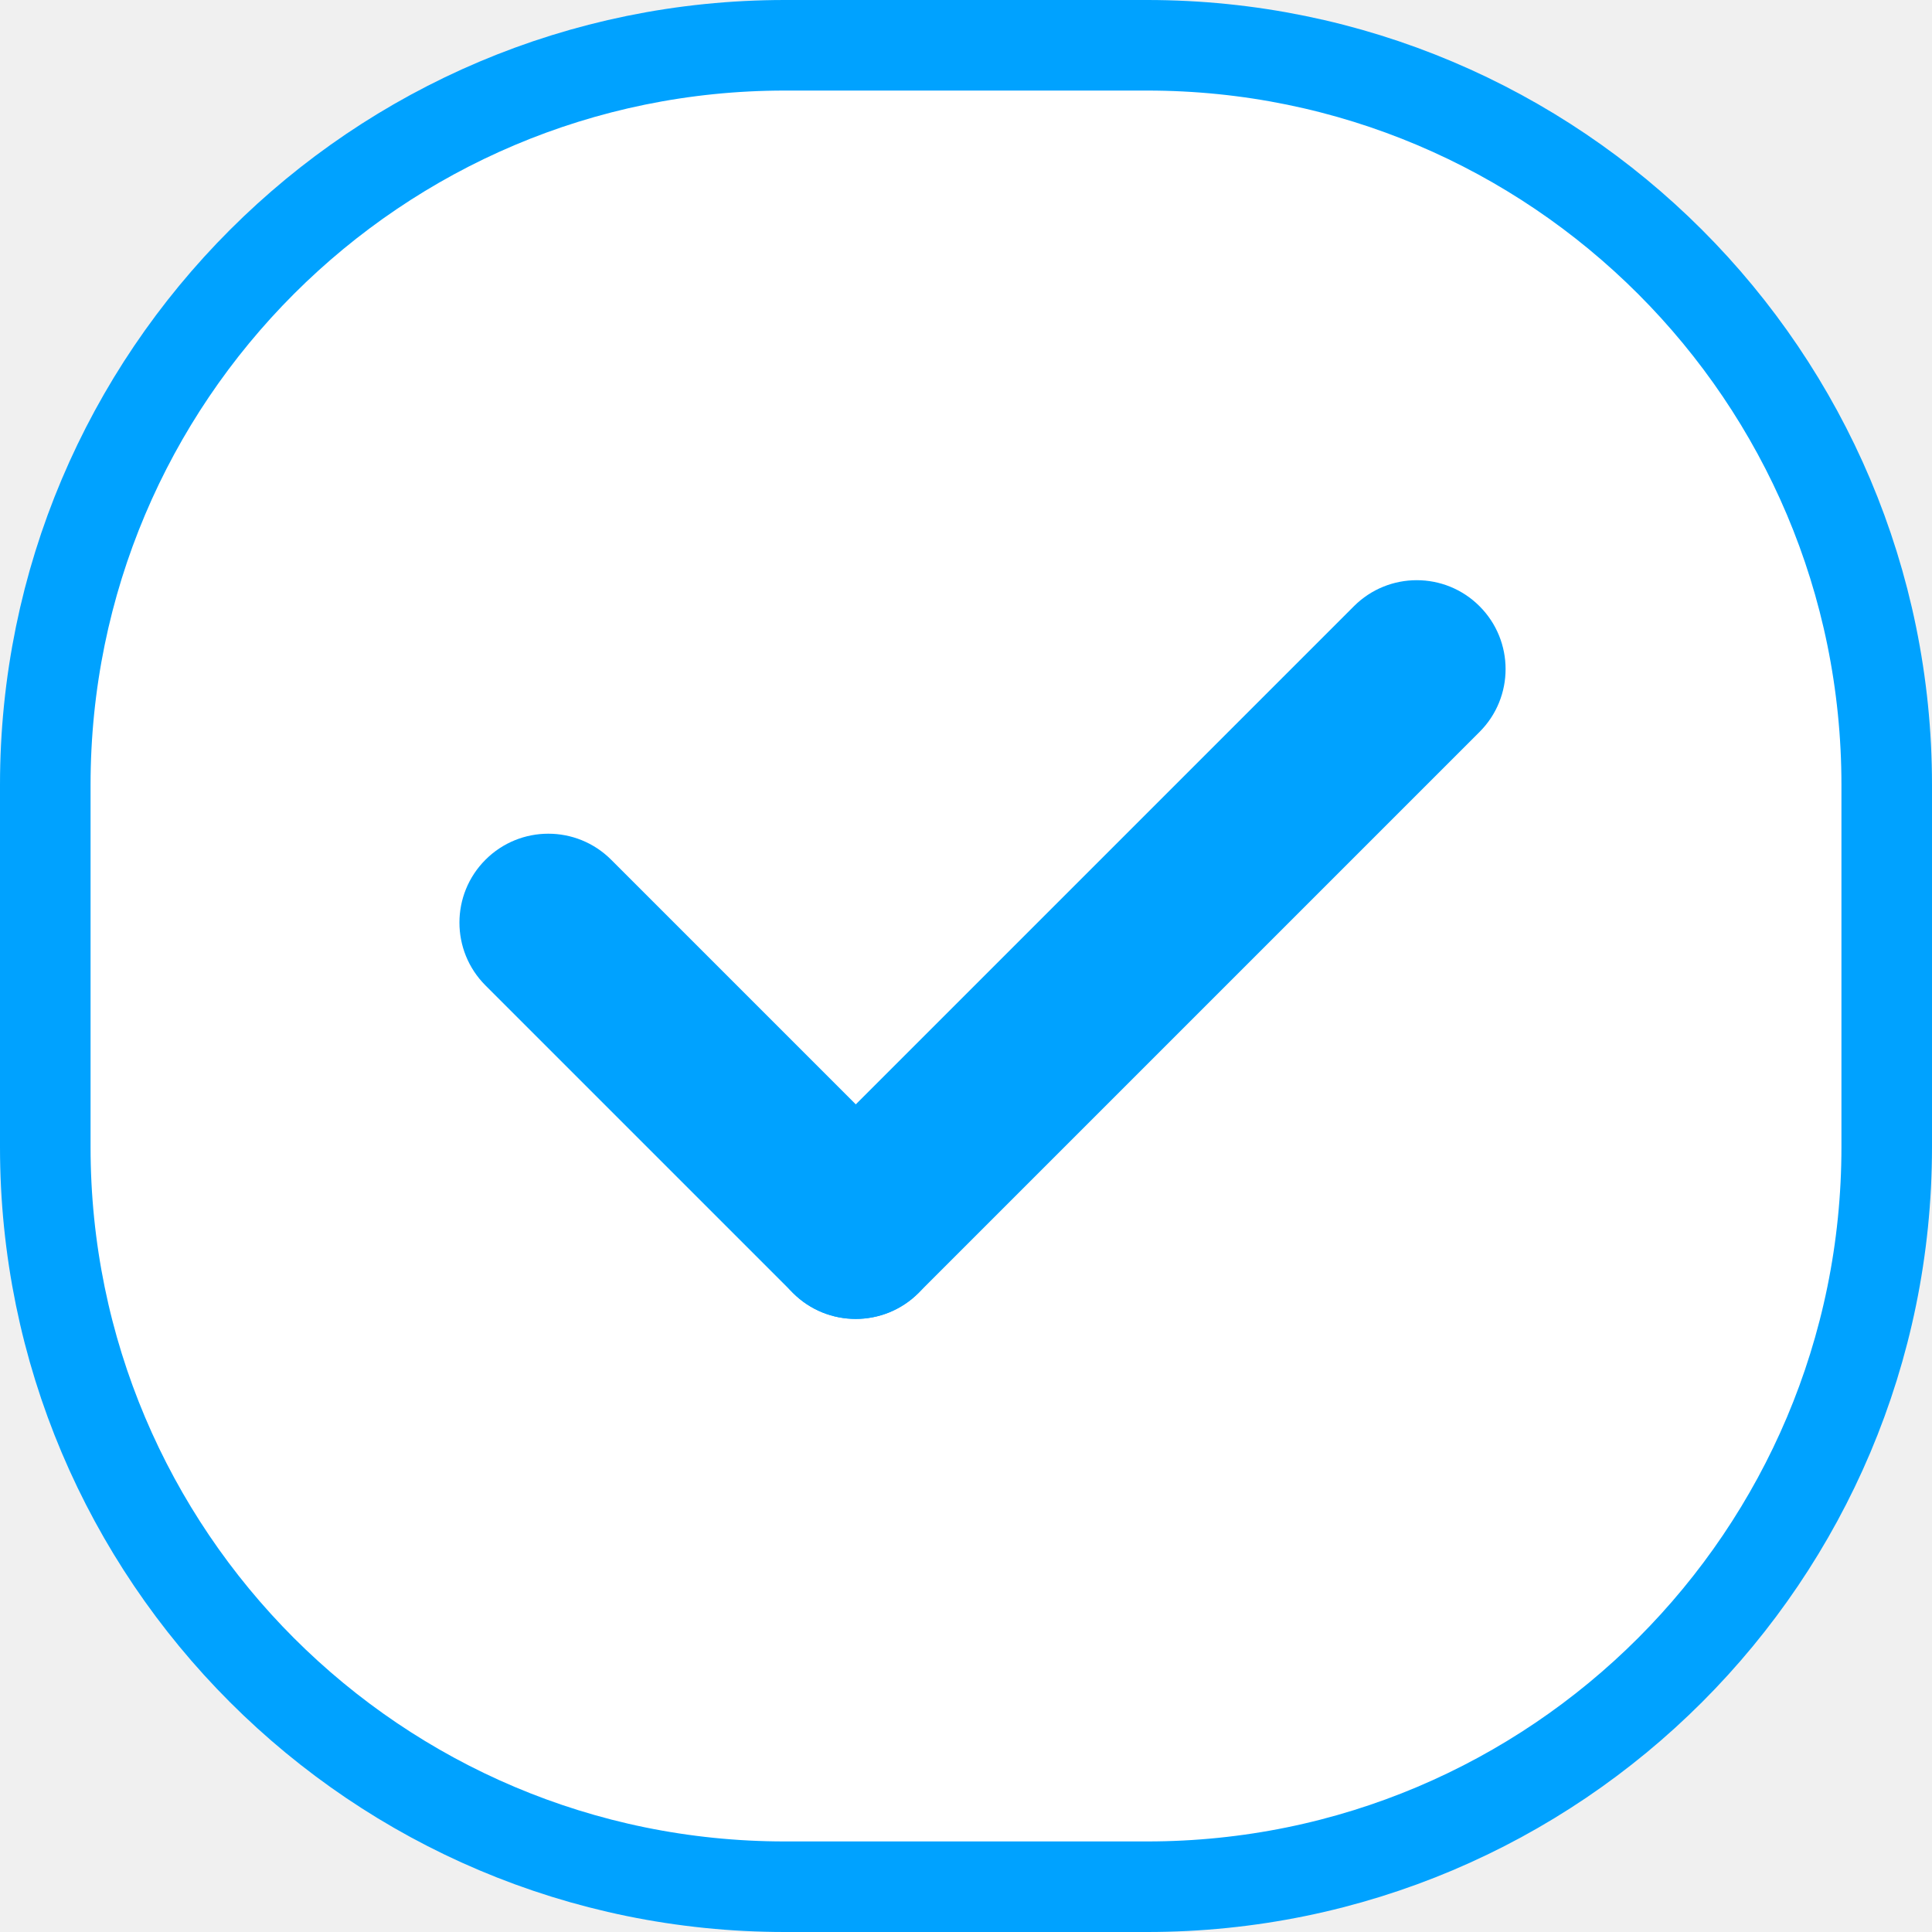
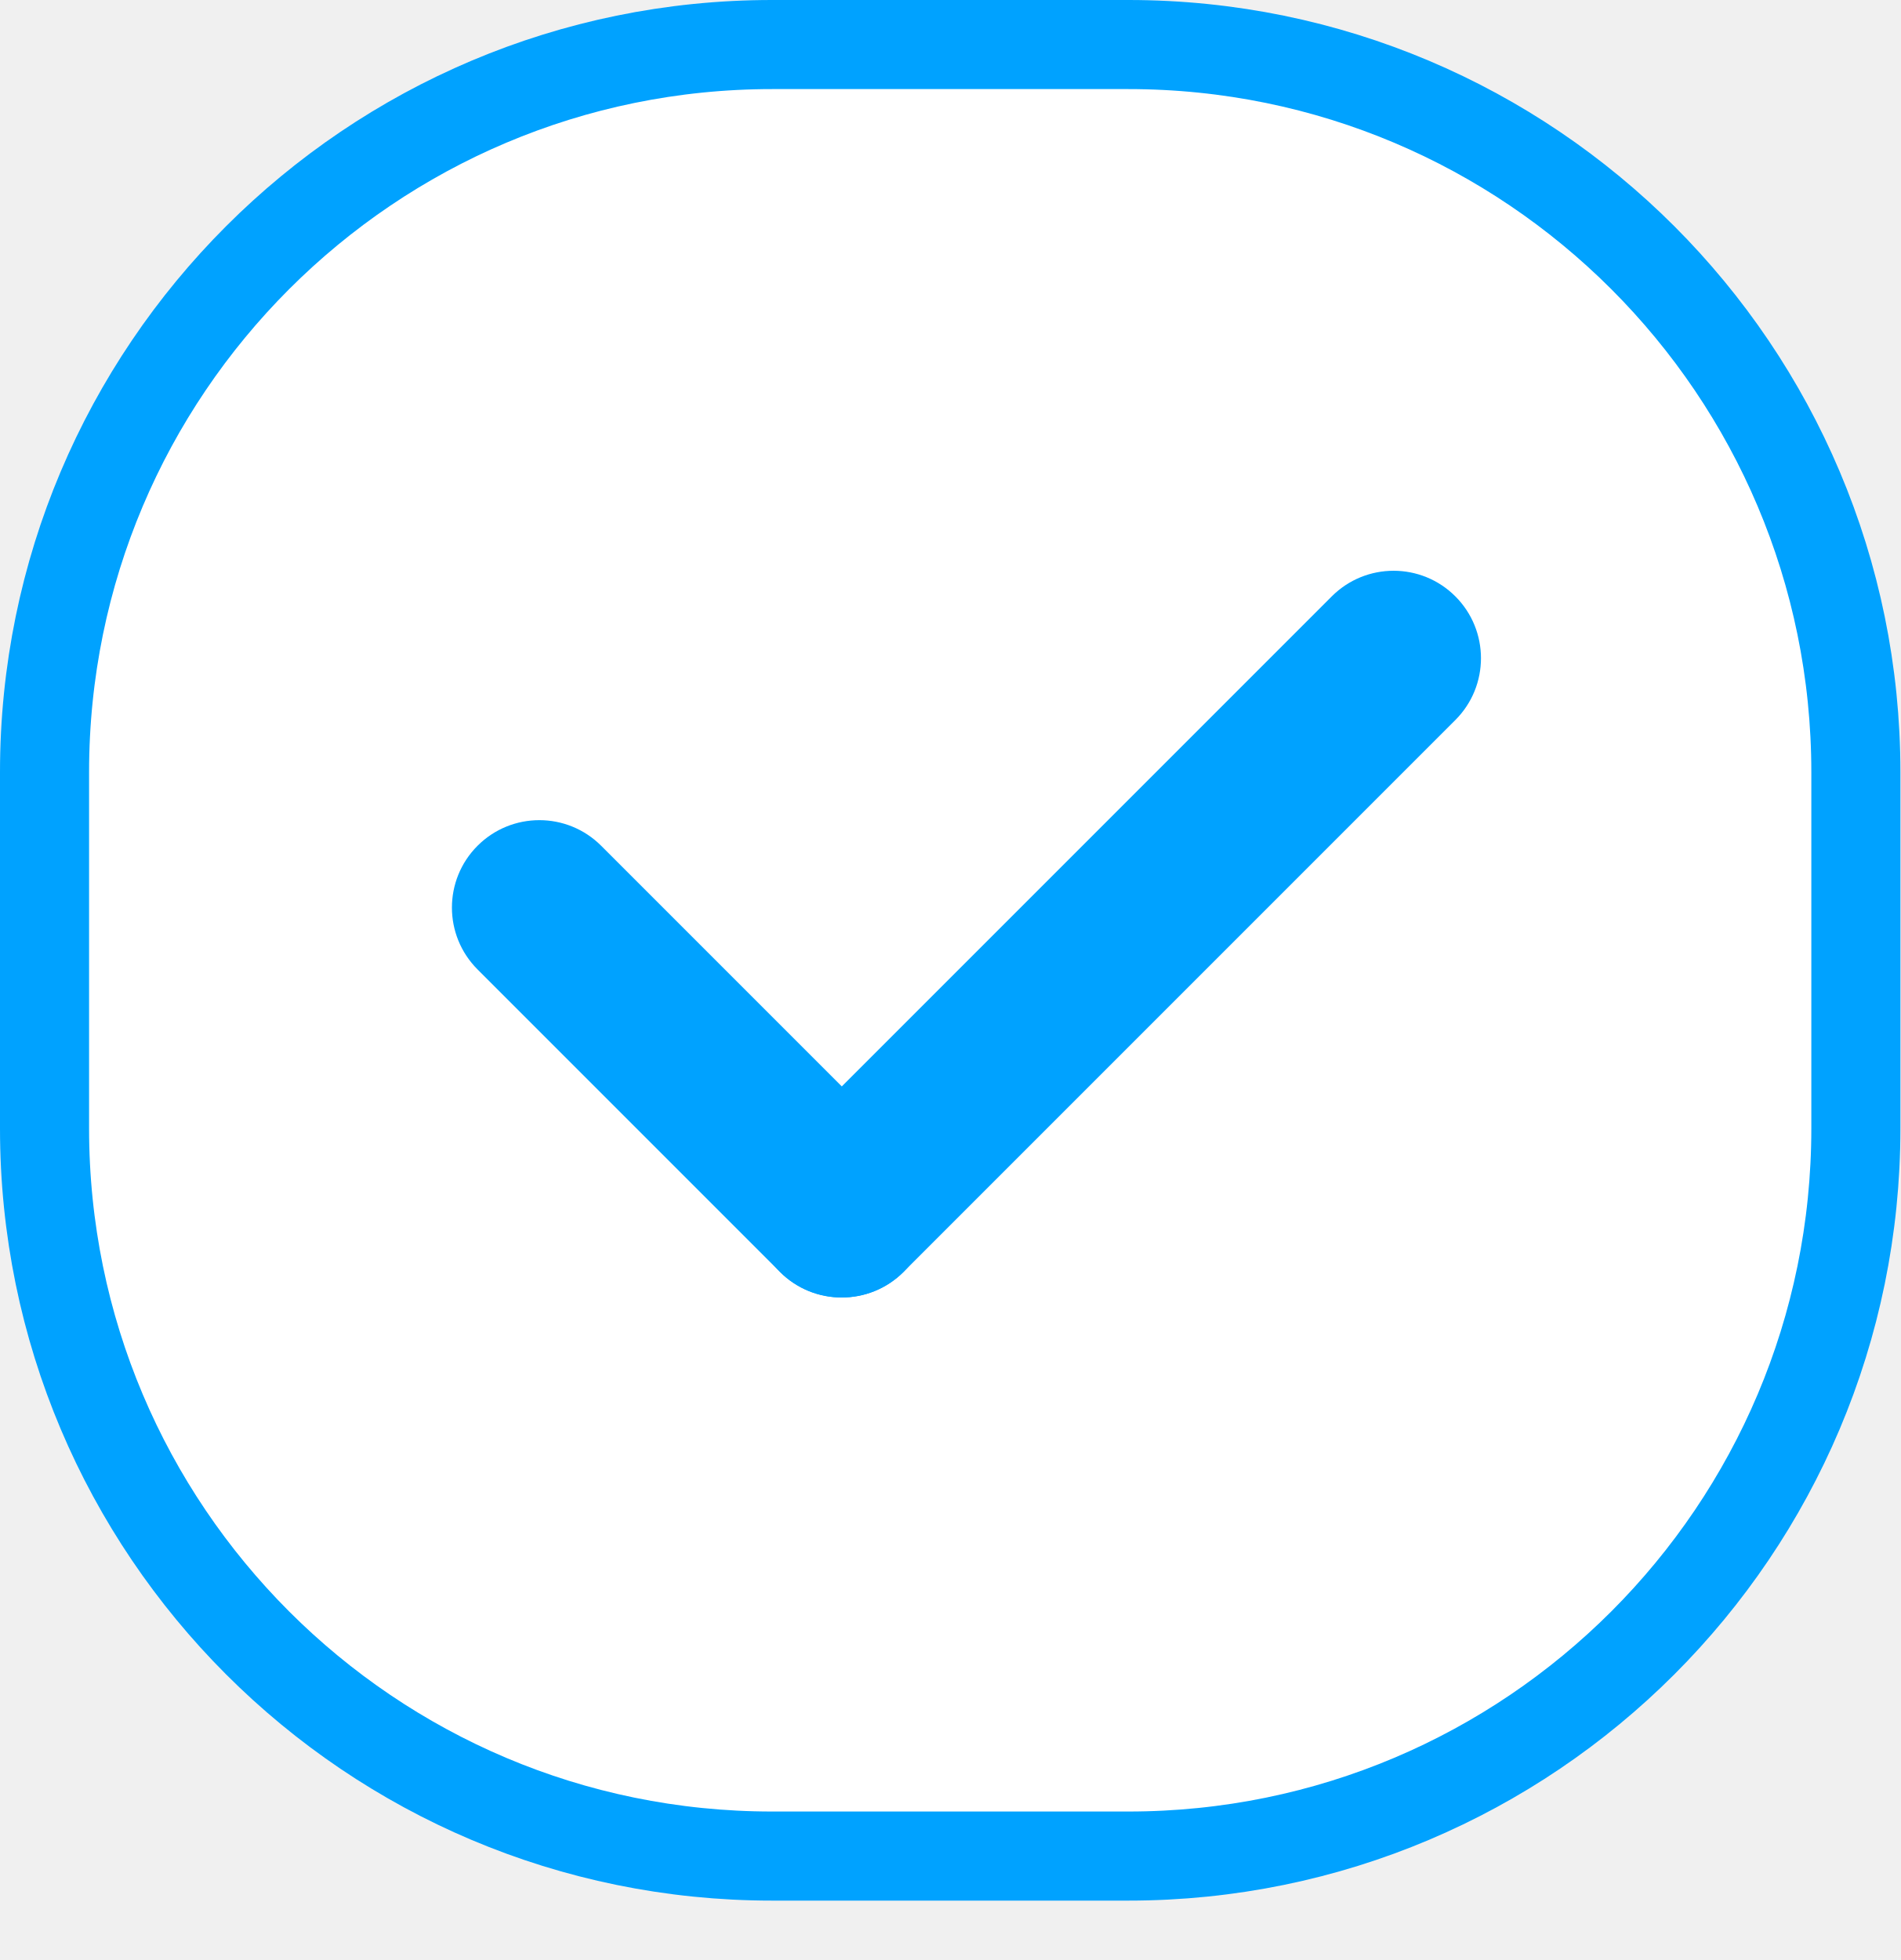
- <svg xmlns="http://www.w3.org/2000/svg" width="32" height="32" viewBox="0 0 32 32" fill="none">
+ <svg xmlns="http://www.w3.org/2000/svg" width="32" height="33" viewBox="0 0 32 33" fill="none">
  <path d="M0.75 13C0.75 6.235 6.235 0.75 13 0.75H19C25.765 0.75 31.25 6.235 31.25 13V19C31.25 25.765 25.765 31.25 19 31.25H13C6.235 31.25 0.75 25.765 0.75 19V13Z" fill="white" stroke="#00A2FF" stroke-width="1.5" />
  <path d="M13.133 21.415C12.558 20.84 12.558 19.908 13.133 19.333L22.425 10.041C23 9.466 23.932 9.466 24.506 10.041C25.081 10.616 25.081 11.548 24.506 12.123L15.214 21.415C14.639 21.99 13.707 21.99 13.133 21.415Z" fill="#00A2FF" />
  <path d="M8.041 14.24C8.616 13.665 9.548 13.665 10.123 14.24L15.215 19.332C15.79 19.907 15.79 20.839 15.215 21.414C14.64 21.988 13.708 21.988 13.133 21.414L8.041 16.322C7.466 15.747 7.466 14.815 8.041 14.24Z" fill="#00A2FF" />
</svg>
